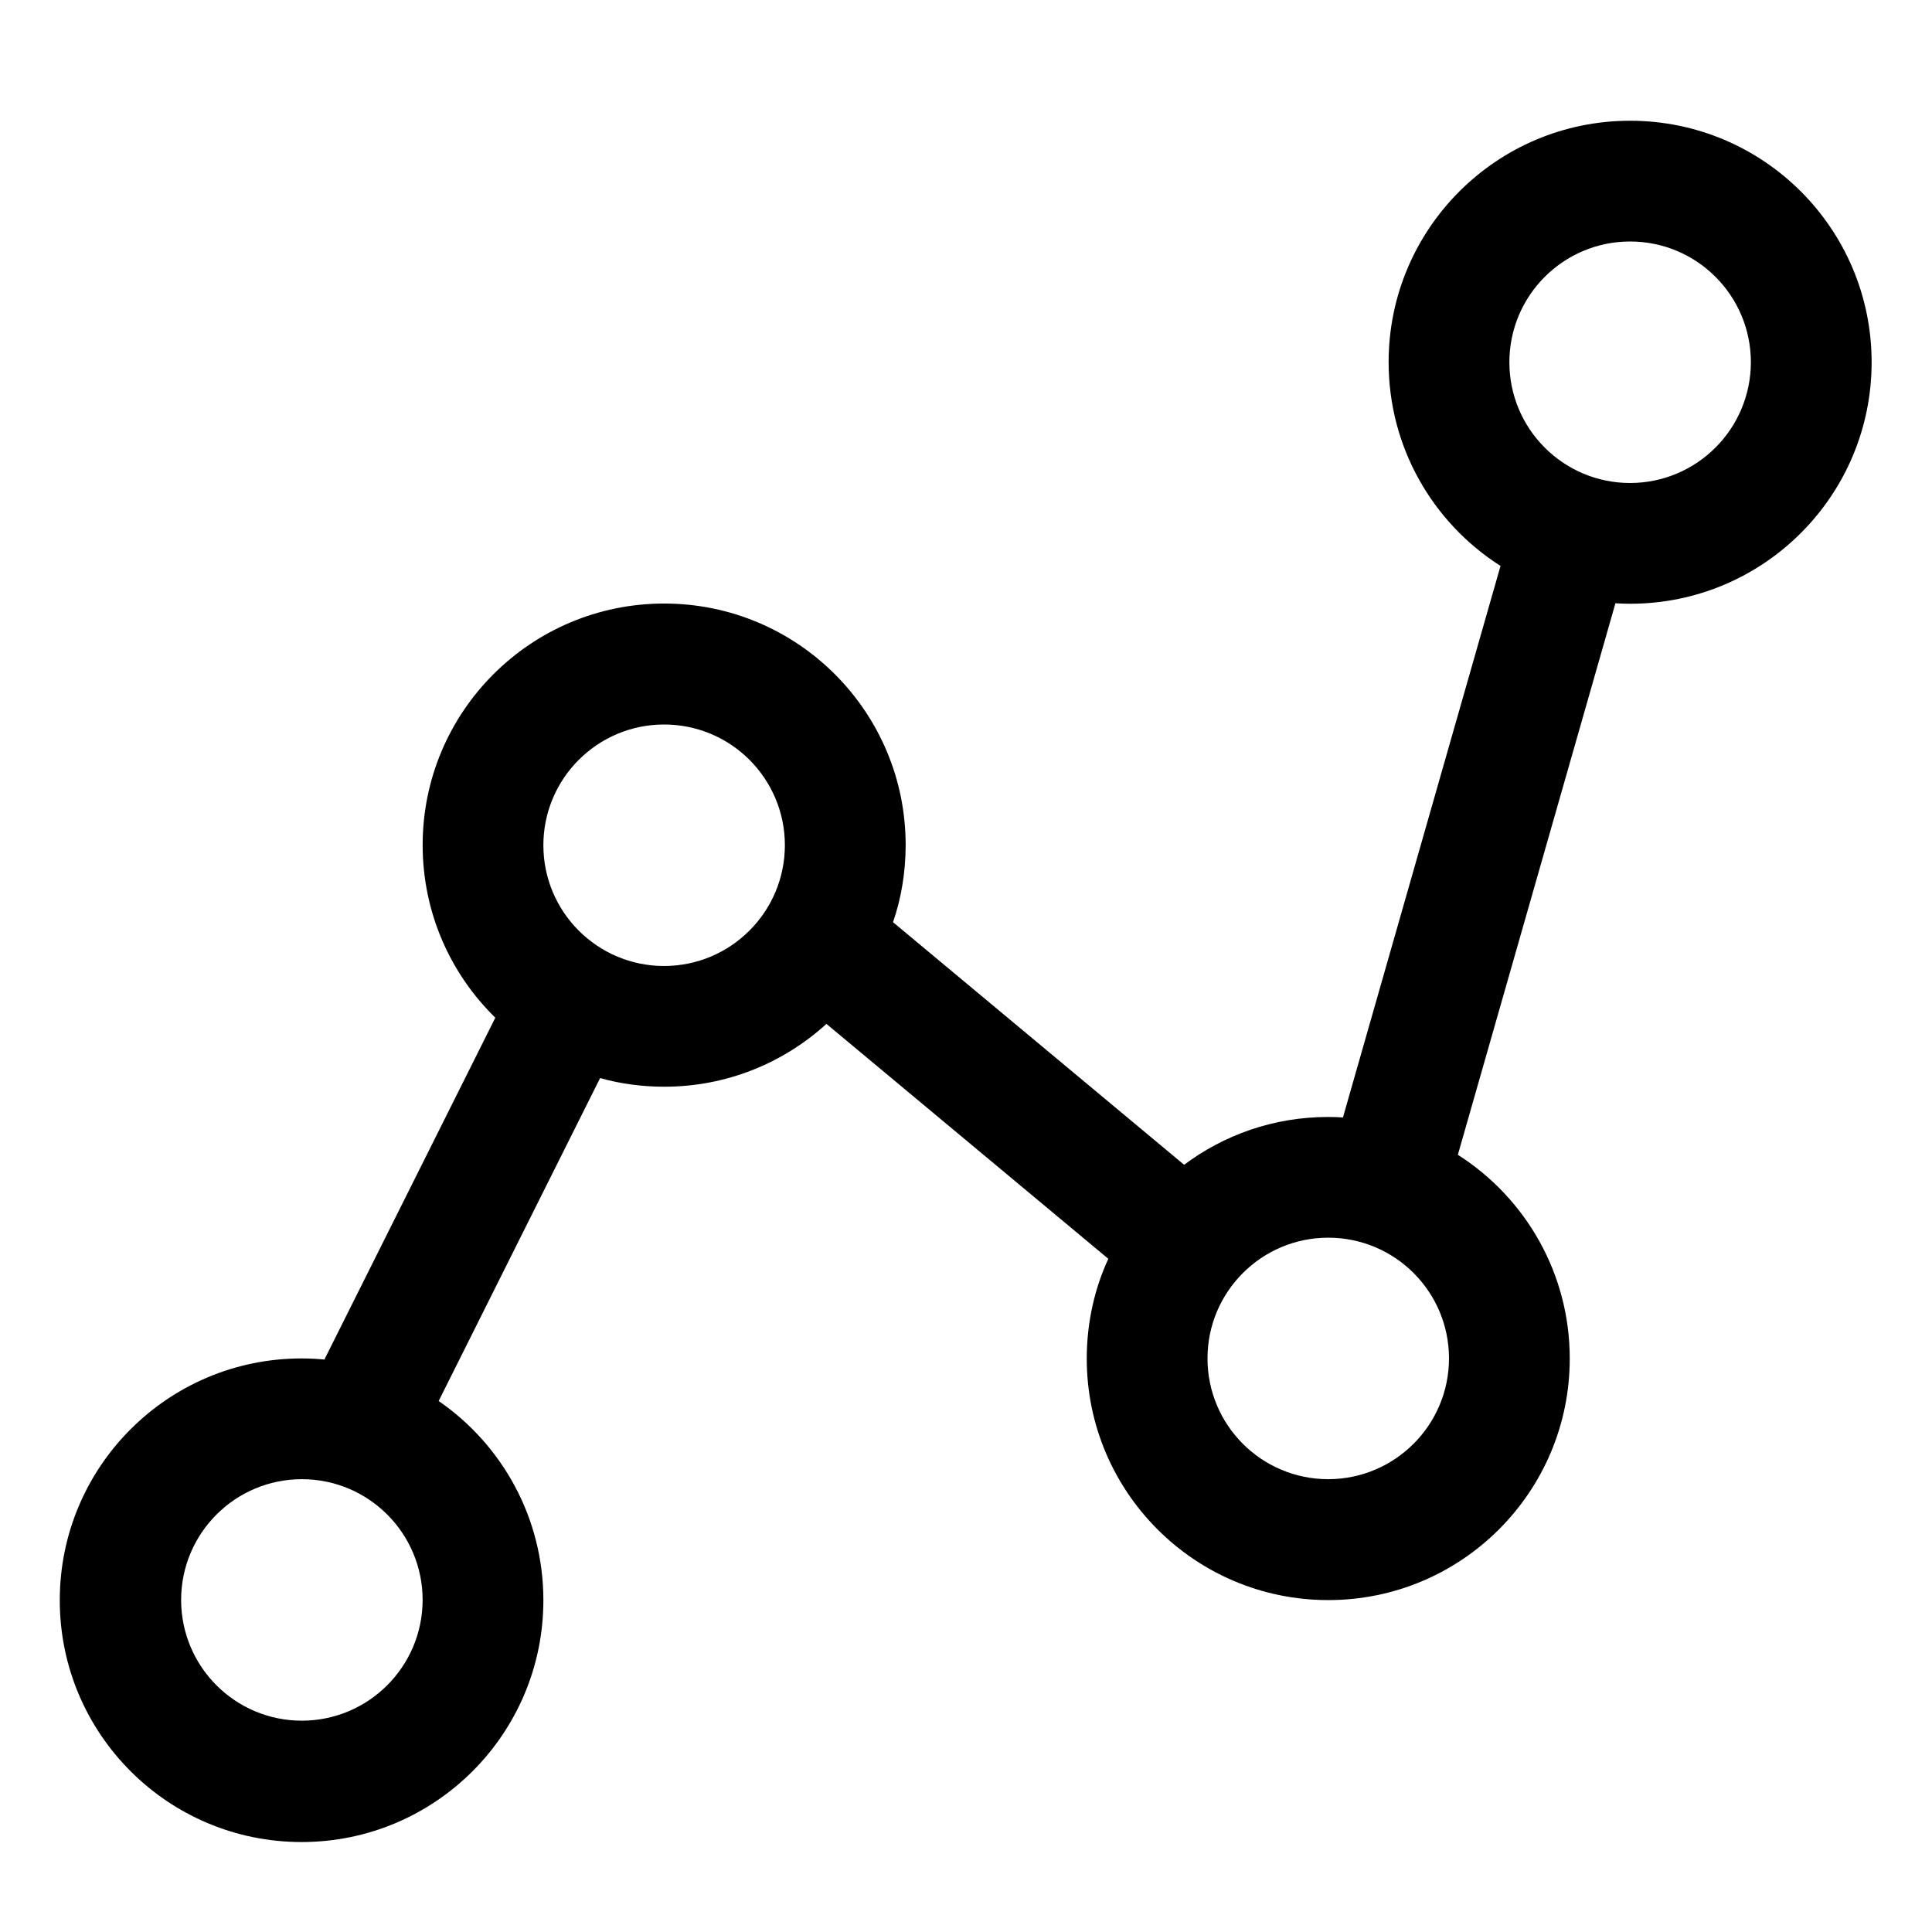
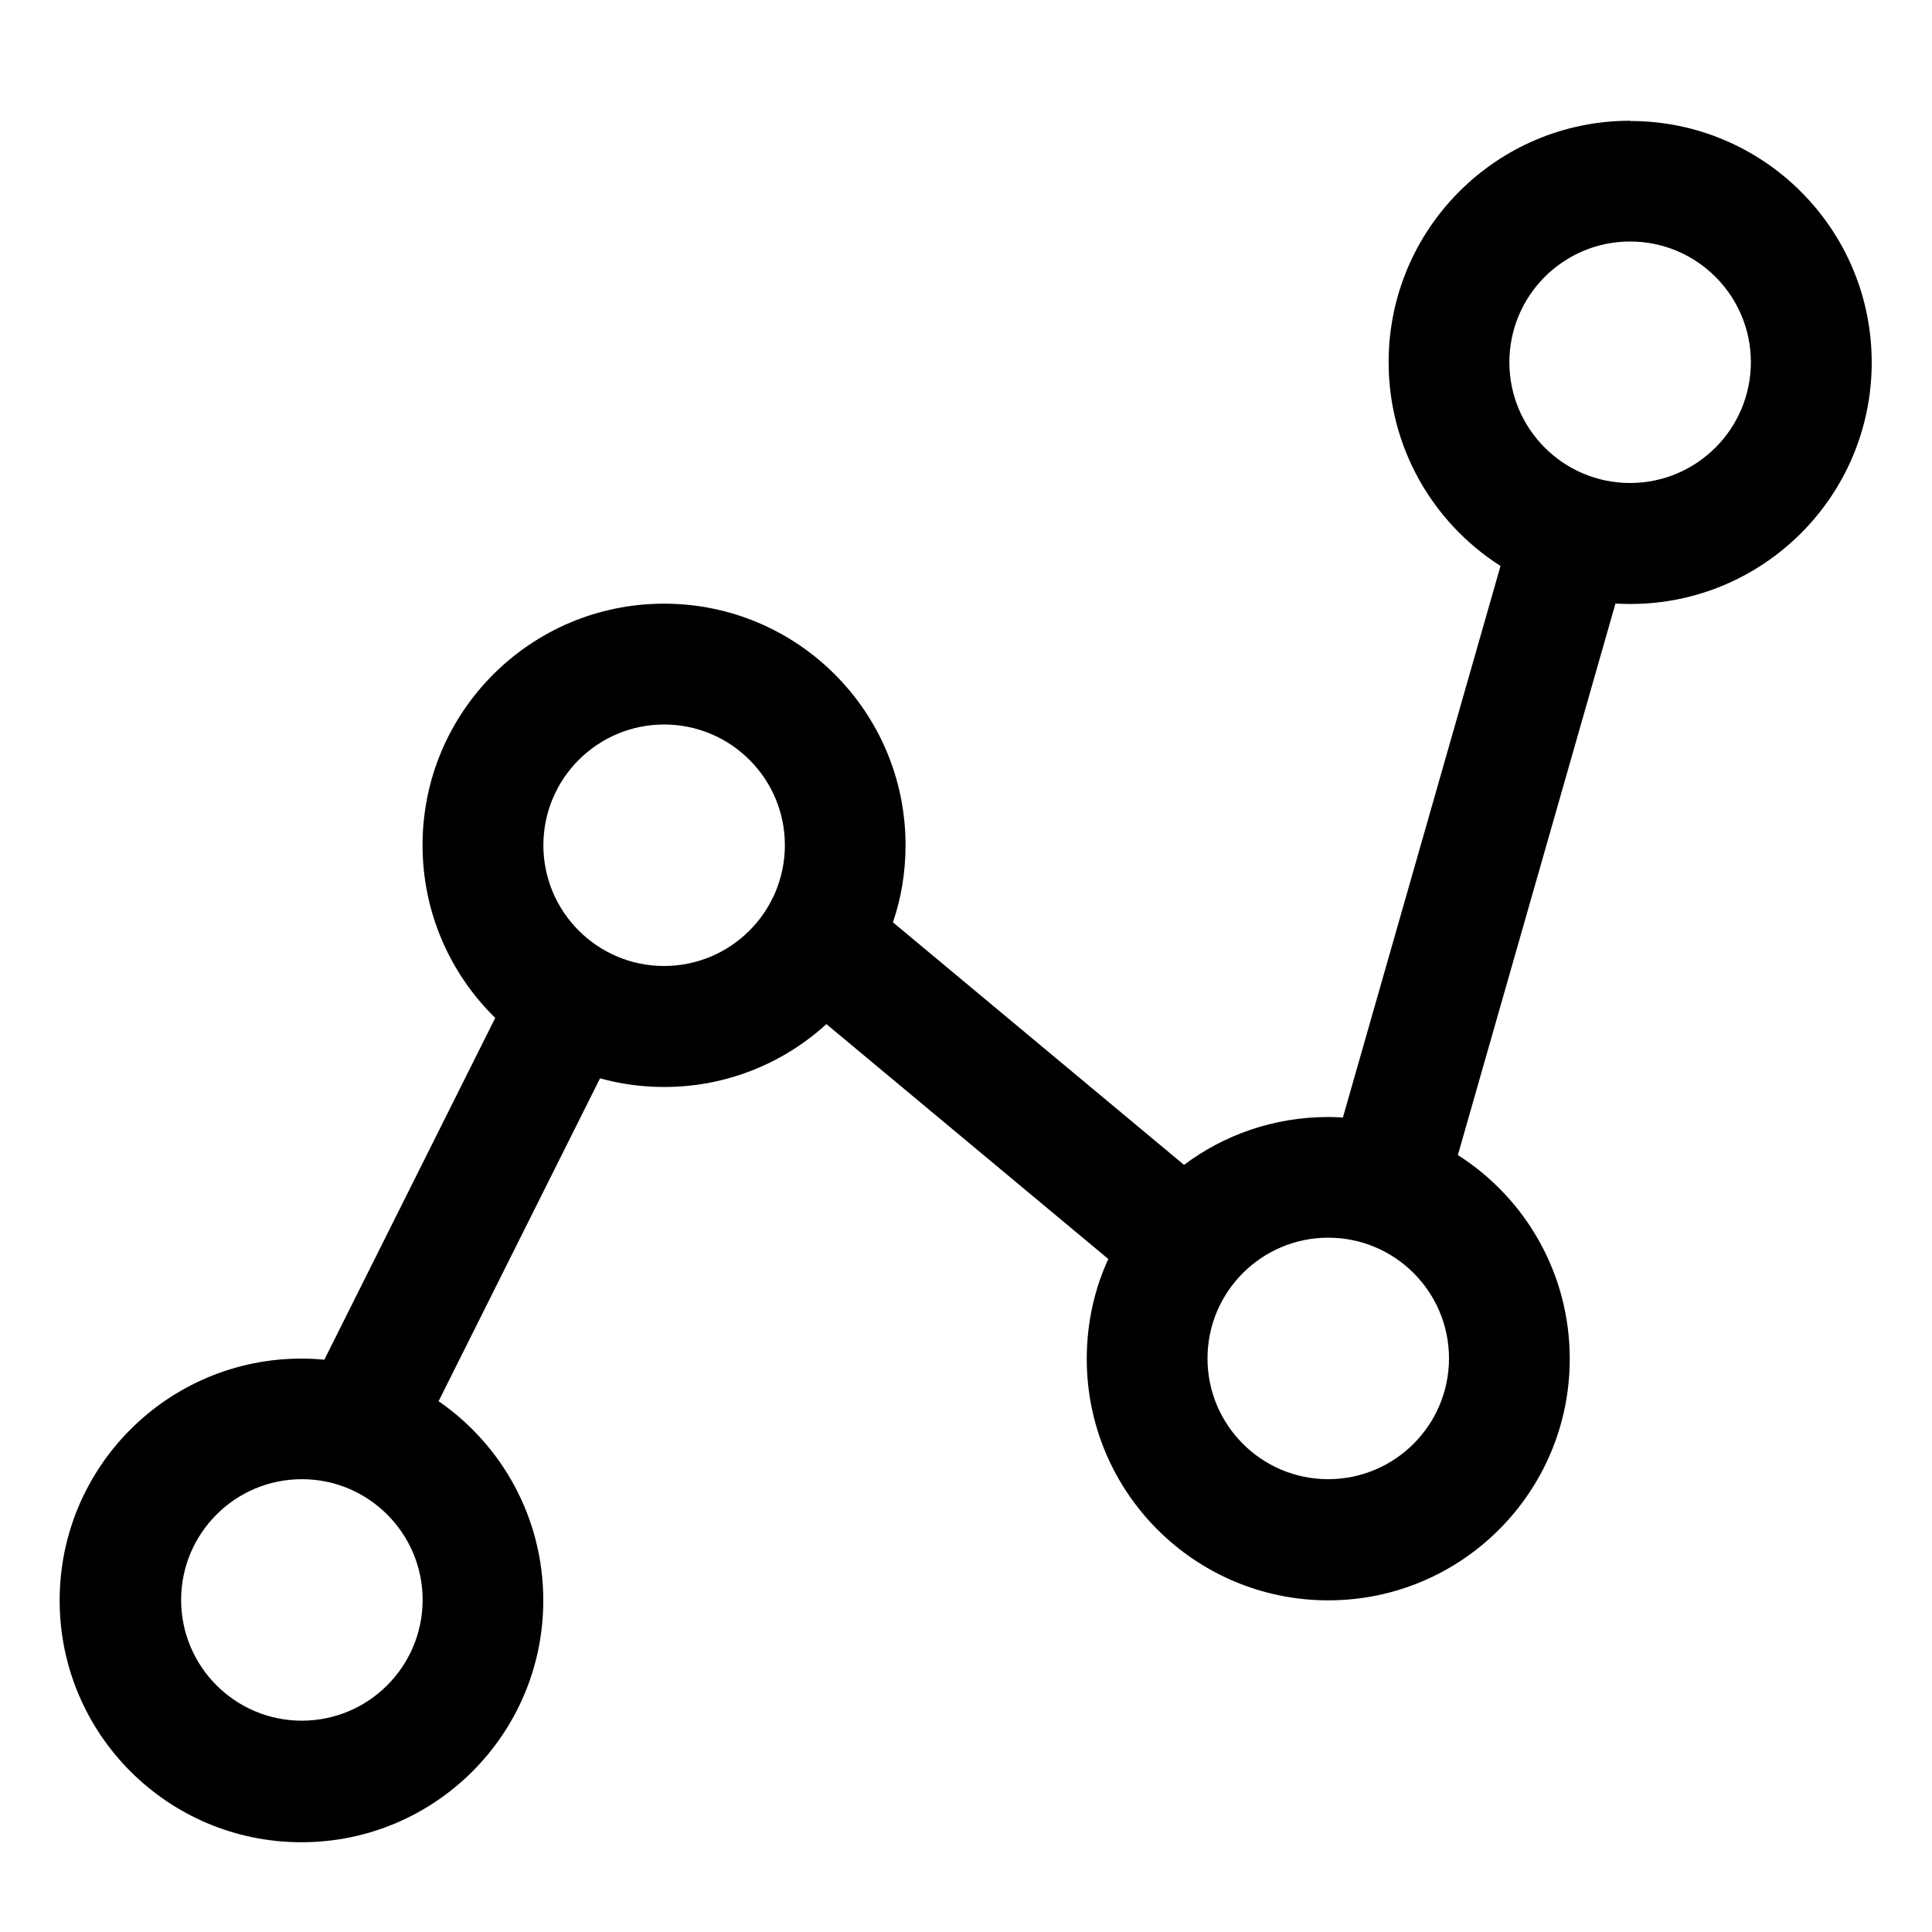
- <svg xmlns="http://www.w3.org/2000/svg" version="1.1" width="64" height="64" viewBox="0 0 64 64">
-   <path d="M54 4c-0.001 0-0.002 0-0.003 0-4.416 0-7.997 3.58-7.997 7.997 0 2.825 1.464 5.307 3.675 6.73l0.032 0.019-5.22 18.271c-0.161-0.010-0.323-0.016-0.487-0.016-0.002 0-0.005 0-0.008 0-1.797 0-3.454 0.595-4.786 1.599l0.020-0.015-9.644-8.037c0.266-0.762 0.419-1.641 0.419-2.555 0-4.418-3.582-8-8-8s-8 3.582-8 8c0 2.241 0.921 4.267 2.406 5.719l0.001 0.001-5.662 11.323c-0.246-0.023-0.494-0.036-0.746-0.036-0.003 0-0.007 0-0.010 0-4.424 0-8.010 3.586-8.010 8.010s3.586 8.010 8.010 8.010c4.424 0 8.010-3.586 8.010-8.010 0-2.727-1.362-5.135-3.443-6.582l-0.026-0.017 5.349-10.699c0.636 0.182 1.367 0.287 2.122 0.287 2.074 0 3.962-0.791 5.381-2.087l-0.006 0.006 9.338 7.782c-0.451 0.971-0.715 2.107-0.715 3.305 0 4.418 3.582 8 8 8s8-3.582 8-8c0-2.825-1.464-5.308-3.675-6.731l-0.032-0.019 5.22-18.271c0.161 0.010 0.323 0.016 0.487 0.016 4.418 0 8-3.582 8-8s-3.582-8-8-8v0zM10 57c-2.209 0-4-1.791-4-4s1.791-4 4-4c2.209 0 4 1.791 4 4v0c-0.003 2.208-1.792 3.997-4 4h-0zM22 32c-2.209 0-4-1.791-4-4s1.791-4 4-4c2.209 0 4 1.791 4 4v0c-0.003 2.208-1.792 3.997-4 4h-0zM44 49c-2.209 0-4-1.791-4-4s1.791-4 4-4c2.209 0 4 1.791 4 4v0c-0.003 2.208-1.792 3.997-4 4h-0zM54 16c-2.209 0-4-1.791-4-4s1.791-4 4-4c2.209 0 4 1.791 4 4v0c-0.003 2.208-1.792 3.997-4 4h-0z" />
+ <svg xmlns="http://www.w3.org/2000/svg" version="1.1" width="24" height="24" viewBox="0 0 24 24">
+   <path d="M20.25 1.5c-0 0-0.001 0-0.001 0-1.656 0-2.999 1.343-2.999 2.999 0 1.059 0.549 1.99 1.378 2.524l0.012 0.007-1.958 6.852c-0.060-0.004-0.121-0.006-0.183-0.006-0.001 0-0.002 0-0.003 0-0.674 0-1.295 0.223-1.795 0.6l0.008-0.005-3.617-3.014c0.1-0.286 0.157-0.615 0.157-0.958 0-1.657-1.343-3-3-3s-3 1.343-3 3c0 0.84 0.346 1.6 0.902 2.145l0.001 0.001-2.123 4.246c-0.092-0.009-0.185-0.014-0.28-0.014-0.001 0-0.002 0-0.004 0-1.659 0-3.004 1.345-3.004 3.004s1.345 3.004 3.004 3.004c1.659 0 3.004-1.345 3.004-3.004 0-1.022-0.511-1.926-1.291-2.468l-0.010-0.006 2.006-4.012c0.239 0.068 0.513 0.108 0.796 0.108 0.778 0 1.486-0.297 2.018-0.783l-0.002 0.002 3.502 2.918c-0.169 0.364-0.268 0.79-0.268 1.24 0 1.657 1.343 3 3 3s3-1.343 3-3c0-1.059-0.549-1.991-1.378-2.524l-0.012-0.007 1.958-6.852c0.060 0.004 0.121 0.006 0.183 0.006 1.657 0 3-1.343 3-3s-1.343-3-3-3v0zM3.75 21.375c-0.828 0-1.5-0.672-1.5-1.5s0.672-1.5 1.5-1.5c0.828 0 1.5 0.672 1.5 1.5v0c-0.001 0.828-0.672 1.499-1.5 1.5h-0zM8.25 12c-0.828 0-1.5-0.672-1.5-1.5s0.672-1.5 1.5-1.5c0.828 0 1.5 0.672 1.5 1.5v0c-0.001 0.828-0.672 1.499-1.5 1.5h-0zM16.5 18.375c-0.828 0-1.5-0.672-1.5-1.5s0.672-1.5 1.5-1.5c0.828 0 1.5 0.672 1.5 1.5v0c-0.001 0.828-0.672 1.499-1.5 1.5h-0zM20.25 6c-0.828 0-1.5-0.672-1.5-1.5s0.672-1.5 1.5-1.5c0.828 0 1.5 0.672 1.5 1.5v0c-0.001 0.828-0.672 1.499-1.5 1.5h-0z" />
</svg>
